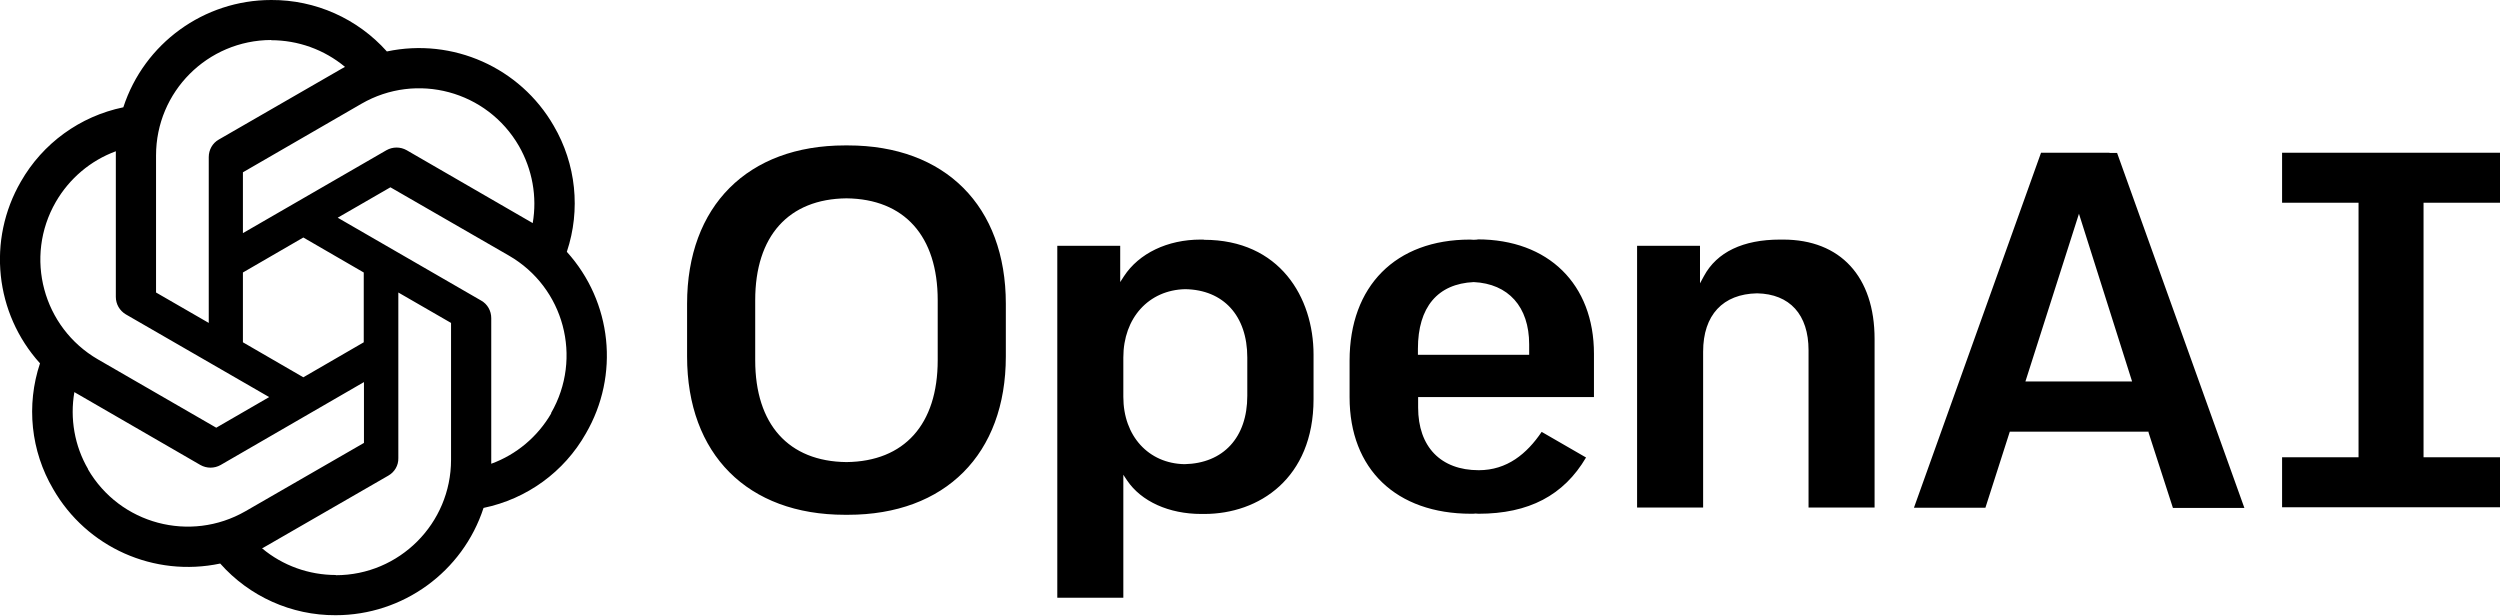
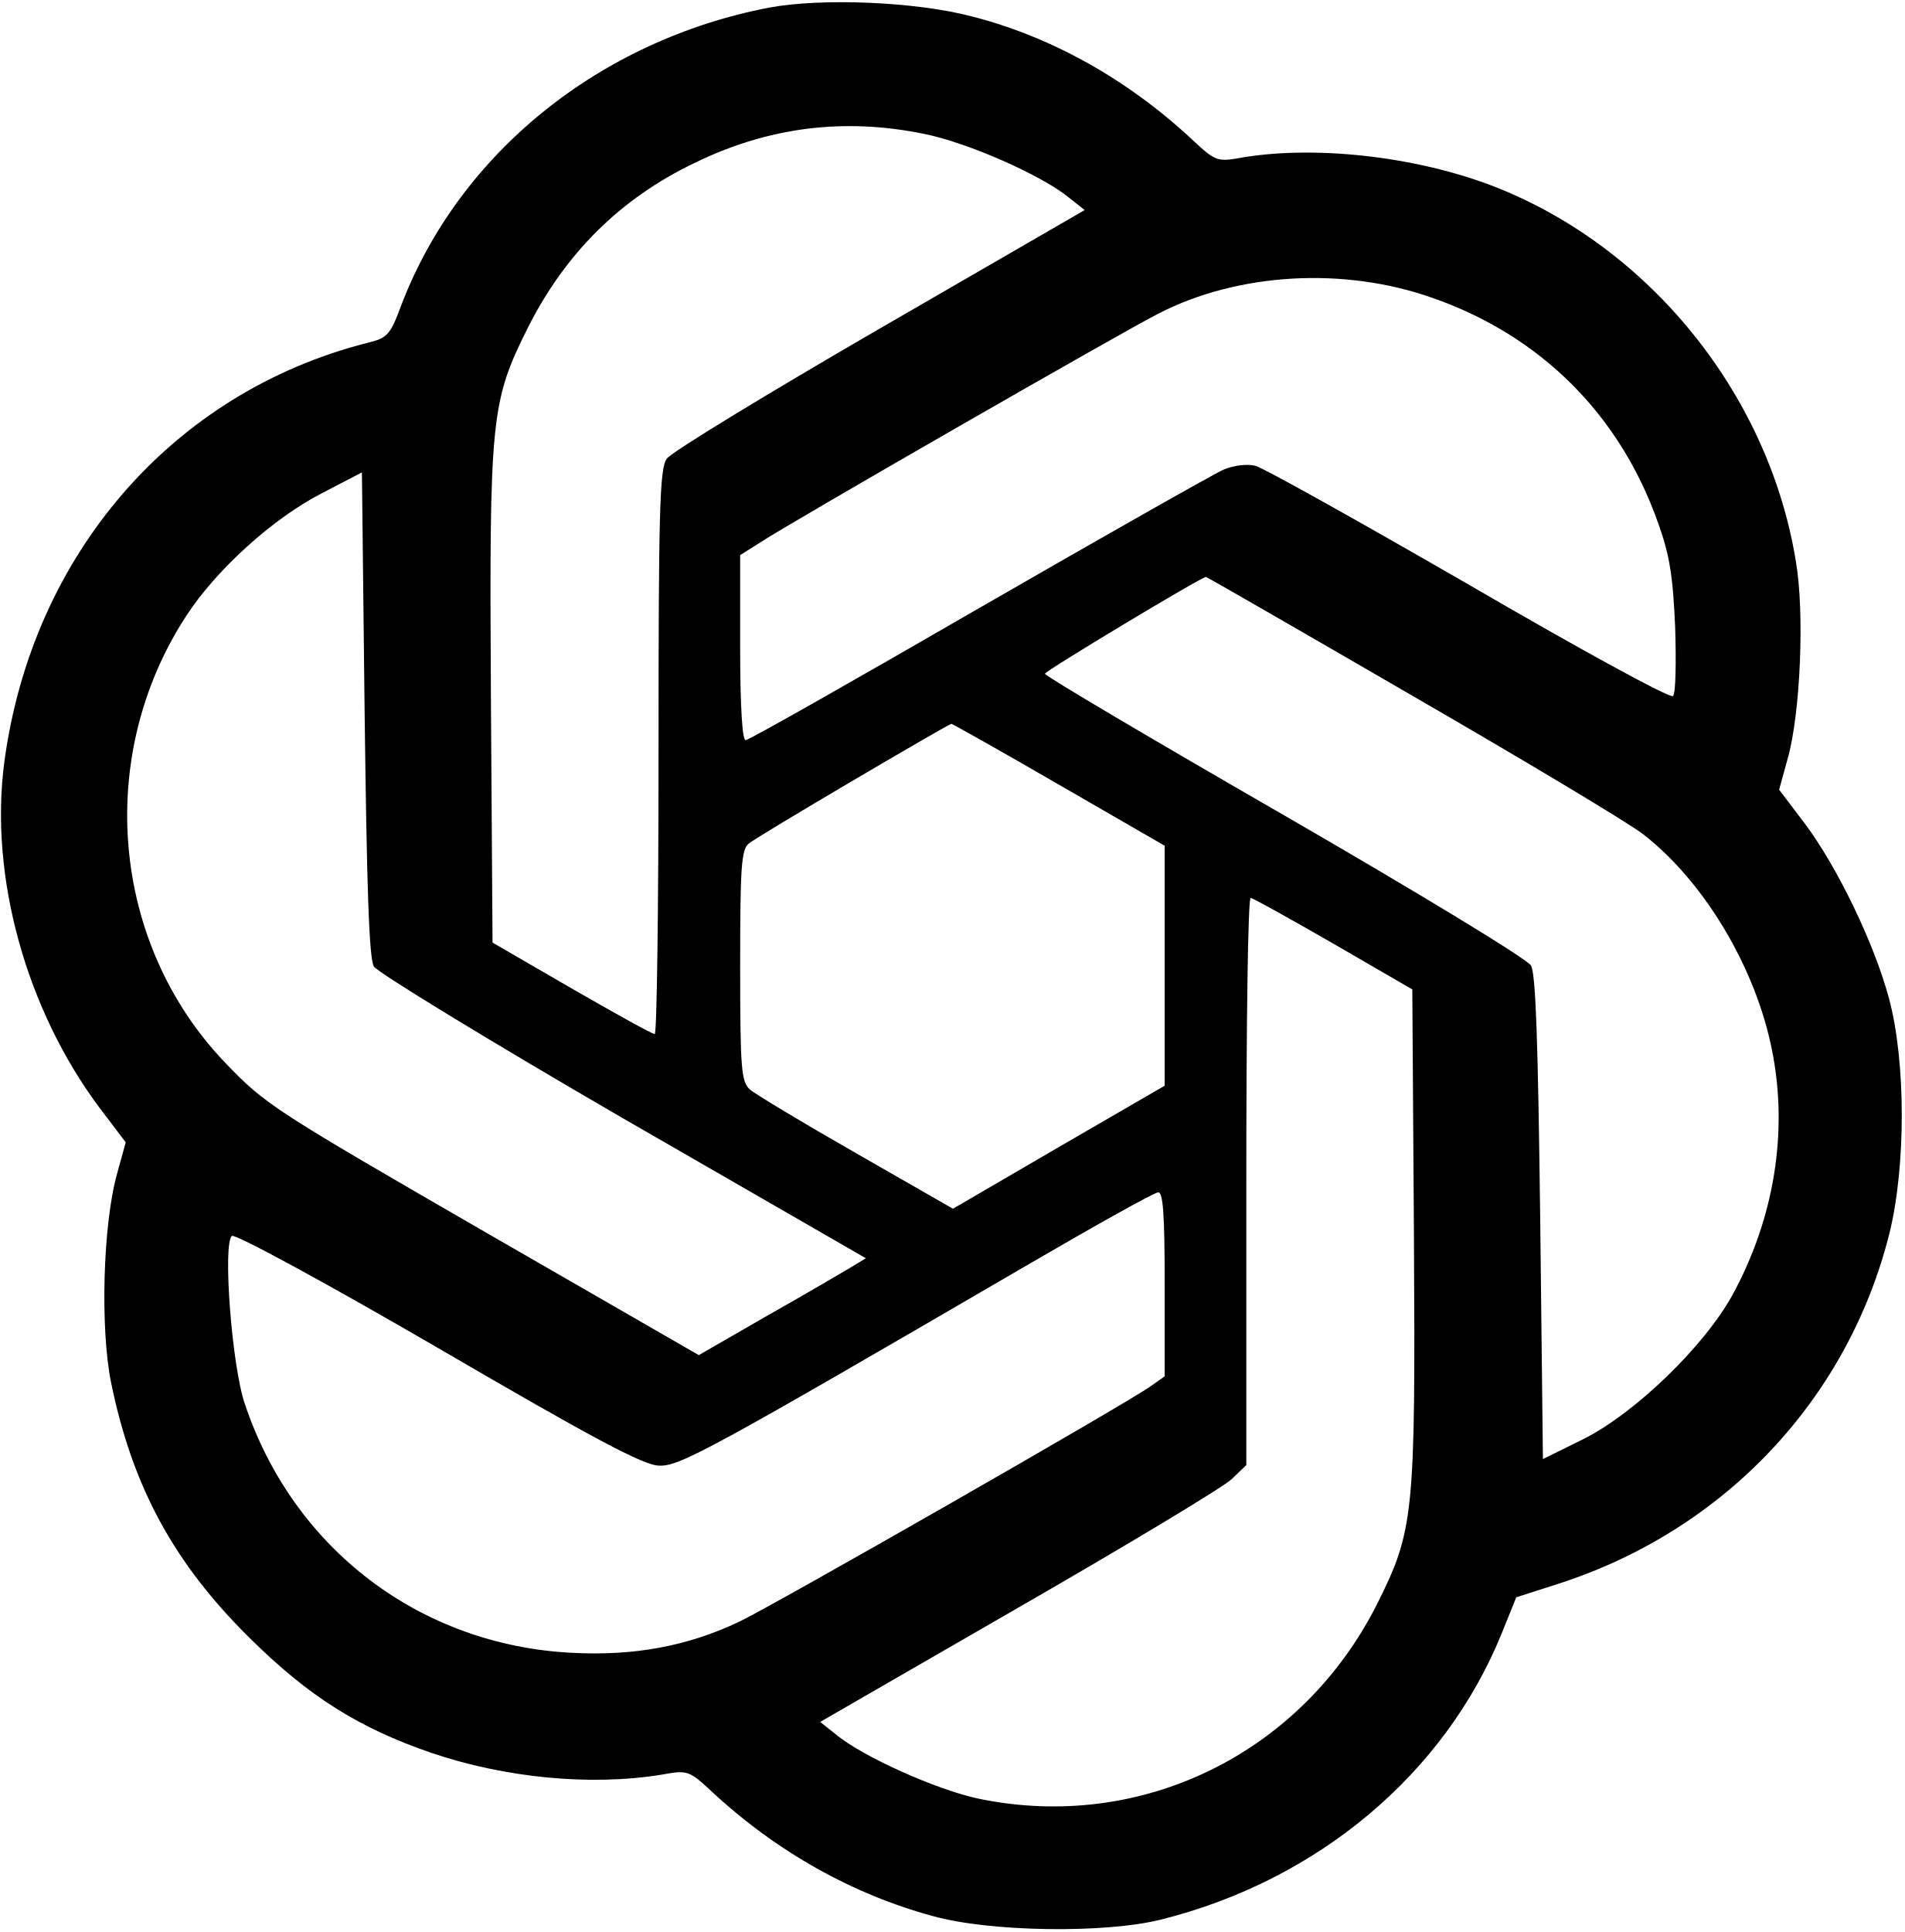
- <svg xmlns="http://www.w3.org/2000/svg" id="openai-horizontal" viewBox="0 0 120 29.53">
-   <path d="M40.7,6.98s-.05,0-.07,0c-.02,0-.05,0-.07,0-4.67,0-7.58,2.91-7.58,7.6v2.53c0,4.69,2.9,7.6,7.58,7.6,.02,0,.05,0,.07,0,.02,0,.05,0,.07,0,4.67,0,7.58-2.91,7.58-7.6v-2.53c0-4.69-2.91-7.6-7.58-7.6Zm4.31,10.31c0,3.08-1.6,4.86-4.38,4.89-2.78-.03-4.38-1.81-4.38-4.89v-2.88c0-3.08,1.6-4.86,4.38-4.89,2.78,.03,4.38,1.81,4.38,4.89v2.88Zm40.57-5.79s-.06,0-.09,0c-.02,0-.03,0-.05,0-1.77,0-3.03,.6-3.65,1.75l-.19,.35v-1.8h-3.02v12.56h3.17v-7.48c0-1.76,.95-2.77,2.59-2.8,1.57,.03,2.47,1.02,2.47,2.73v7.55h3.17v-8.09c0-2.99-1.64-4.77-4.39-4.77Zm34.42-1.77v-2.4h-10.46v2.4h3.67v12.22h-3.67v2.4h10.46v-2.4h-3.67V9.73h3.67Zm-18.75-2.4h0s-3.28,0-3.28,0l-6.1,17.04h3.43l1.17-3.65h6.66v.04s1.17,3.62,1.17,3.62h3.43l-6.11-17.04h-.36Zm-4.03,10.98l2.57-8.05,2.55,8.05h-5.12Zm-39.45-6.81s-.05,0-.07,0c-.03,0-.05,0-.07,0-1.59,0-2.96,.66-3.68,1.76l-.18,.28v-1.74h-3.02V28.69h3.17v-5.9l.18,.27c.68,1.01,2.01,1.61,3.56,1.61,.03,0,.05,0,.08,0,.02,0,.04,0,.07,0,2.61,0,5.24-1.7,5.24-5.51v-2.14c0-2.74-1.62-5.51-5.26-5.51Zm2.1,7.5c0,2-1.15,3.24-3.01,3.28-1.73-.03-2.94-1.35-2.94-3.23v-1.89c0-1.9,1.22-3.24,2.97-3.28,1.84,.03,2.98,1.28,2.98,3.28v1.84Zm11.05-7.5h0c-.06,0-.12,.01-.18,.01-.06,0-.12-.01-.18-.01h0c-3.57,0-5.78,2.23-5.78,5.81v1.76c0,3.45,2.24,5.59,5.83,5.59,.08,0,.15,0,.22-.01,.05,0,.09,.01,.14,.01,2.41,0,4.09-.88,5.16-2.7l-2.13-1.23c-.71,1.05-1.66,1.84-3.02,1.84-1.82,0-2.91-1.12-2.91-3.01v-.5h8.44v-2.08c0-3.34-2.19-5.49-5.59-5.49Zm-2.86,5.54v-.3c0-2,.95-3.12,2.68-3.2,1.66,.08,2.66,1.18,2.66,2.99v.5s-5.34,0-5.34,0Z" />
-   <path d="M27.21,12.08c.67-2.01,.44-4.21-.63-6.04-1.61-2.8-4.85-4.24-8.01-3.57C17.16,.89,15.14-.01,13.02,0c-3.23,0-6.1,2.08-7.1,5.15-2.08,.43-3.87,1.73-4.92,3.57-1.62,2.8-1.25,6.32,.92,8.72-.67,2.01-.44,4.21,.63,6.03,1.61,2.81,4.85,4.25,8.02,3.58,1.4,1.58,3.42,2.49,5.54,2.48,3.23,0,6.1-2.08,7.1-5.15,2.08-.43,3.87-1.73,4.91-3.57,1.63-2.8,1.26-6.32-.91-8.72Zm-2.3-5.07c.64,1.12,.88,2.43,.66,3.7-.04-.03-.12-.07-.17-.1l-5.88-3.4c-.3-.17-.67-.17-.97,0l-6.89,3.98v-2.92l5.69-3.29c2.65-1.53,6.03-.62,7.56,2.03Zm-13.25,6.07l2.9-1.68,2.9,1.68v3.35l-2.9,1.68-2.9-1.68v-3.35ZM13.01,1.93c1.3,0,2.55,.45,3.55,1.28-.04,.02-.12,.07-.18,.1l-5.88,3.39c-.3,.17-.48,.49-.48,.84v7.96l-2.53-1.46V7.46c0-3.06,2.47-5.53,5.53-5.54ZM2.68,9.69h0c.65-1.12,1.66-1.98,2.88-2.43v6.99c0,.35,.18,.66,.48,.84l6.88,3.97-2.54,1.47-5.68-3.28c-2.64-1.53-3.55-4.91-2.02-7.56Zm1.55,12.83h0c-.65-1.11-.88-2.43-.66-3.7,.04,.03,.12,.07,.17,.1l5.88,3.4c.3,.17,.67,.17,.97,0l6.88-3.98v2.92l-5.69,3.28c-2.65,1.52-6.03,.62-7.56-2.02Zm11.89,5.08c-1.29,0-2.55-.45-3.54-1.28,.04-.02,.13-.07,.18-.1l5.88-3.39c.3-.17,.49-.49,.48-.84v-7.95l2.53,1.46v6.57c0,3.06-2.48,5.54-5.53,5.54Zm10.34-7.76c-.65,1.12-1.67,1.98-2.88,2.42v-6.99c0-.35-.18-.67-.48-.84h0l-6.89-3.98,2.53-1.46,5.69,3.28c2.65,1.53,3.55,4.91,2.02,7.56Z" />
+ <svg xmlns="http://www.w3.org/2000/svg" version="1.0" width="350pt" height="355pt" viewBox="0 0 350 355" preserveAspectRatio="xMidYMid meet">
+   <g transform="translate(0,355) scale(0.1,-0.1)" fill="#000000" stroke="none">
+     <path d="M1413 3536 c-311 -60 -568 -267 -675 -545 -21 -57 -26 -62 -63 -71 -358 -91 -616 -389 -667 -770 -28 -210 40 -456 176 -637 l47 -62 -16 -58 c-26 -94 -31 -283 -11 -383 39 -191 115 -332 255 -470 108 -107 200 -165 334 -211 136 -46 292 -61 422 -40 49 9 51 8 95 -33 118 -109 257 -187 405 -227 105 -29 316 -32 419 -6 287 72 520 267 625 525 l27 67 81 26 c303 99 529 339 605 644 30 123 30 314 -1 430 -27 101 -95 242 -155 322 l-47 62 16 58 c23 82 31 266 15 360 -48 300 -259 568 -539 684 -142 59 -334 83 -476 60 -49 -9 -51 -8 -95 33 -118 110 -259 189 -405 226 -103 27 -275 34 -372 16z m285 -232 c80 -16 216 -76 266 -117 l29 -23 -377 -218 c-207 -120 -383 -227 -391 -239 -13 -18 -15 -96 -15 -539 0 -285 -3 -518 -7 -518 -5 0 -73 38 -153 84 l-145 84 -3 453 c-3 513 0 541 68 677 69 137 170 237 305 302 137 67 276 84 423 54z m933 -301 c199 -69 346 -215 416 -415 21 -58 27 -98 31 -191 2 -65 1 -122 -4 -126 -5 -5 -173 87 -374 204 -201 116 -378 215 -393 219 -16 4 -40 1 -59 -7 -18 -8 -221 -123 -450 -255 -230 -133 -422 -242 -428 -242 -6 0 -10 60 -10 170 l0 170 38 24 c58 38 671 390 731 420 146 75 340 86 502 29z m-1944 -1229 c7 -11 213 -137 458 -279 l446 -257 -28 -17 c-15 -9 -85 -50 -154 -89 l-125 -72 -375 216 c-409 236 -421 244 -495 321 -210 219 -240 563 -72 821 55 85 160 180 250 226 l73 38 5 -444 c4 -318 8 -449 17 -464z m1904 500 c206 -119 398 -234 427 -256 113 -87 208 -246 238 -398 30 -150 4 -309 -73 -450 -52 -94 -178 -216 -273 -264 l-75 -37 -5 443 c-4 321 -8 449 -17 464 -7 12 -208 134 -452 275 -243 140 -441 257 -441 261 0 5 286 177 296 178 1 0 170 -97 375 -216z m-645 -166 l194 -112 0 -221 0 -220 -195 -113 -194 -113 -178 102 c-98 56 -186 109 -195 117 -16 14 -18 38 -18 227 0 180 2 215 16 225 13 12 364 218 372 220 2 0 91 -50 198 -112z m504 -292 l145 -84 3 -453 c3 -514 0 -541 -68 -677 -139 -275 -434 -419 -732 -357 -76 16 -213 77 -262 118 l-29 23 364 210 c200 115 376 221 392 236 l27 26 0 521 c0 287 3 521 8 521 4 0 72 -38 152 -84z m-310 -625 l0 -170 -27 -19 c-50 -35 -692 -402 -755 -432 -95 -45 -193 -63 -307 -57 -279 14 -512 191 -601 457 -24 69 -41 294 -24 309 5 5 176 -88 379 -206 283 -165 378 -216 406 -216 37 -2 92 28 674 367 127 74 236 135 243 135 9 1 12 -39 12 -168z" />
+   </g>
</svg>
